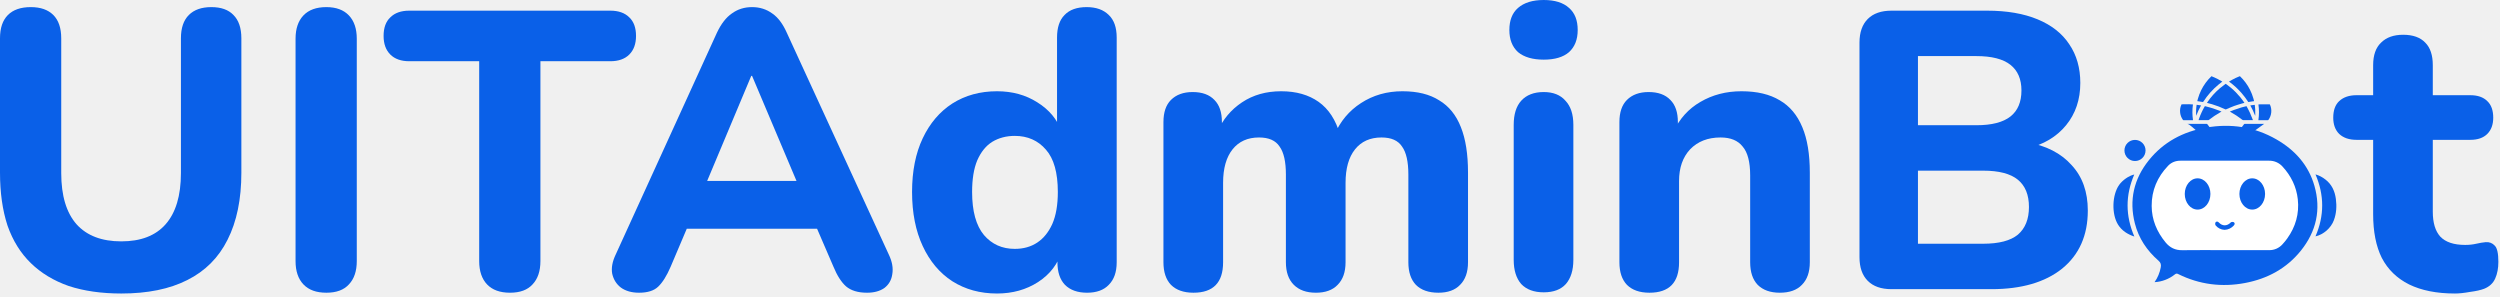
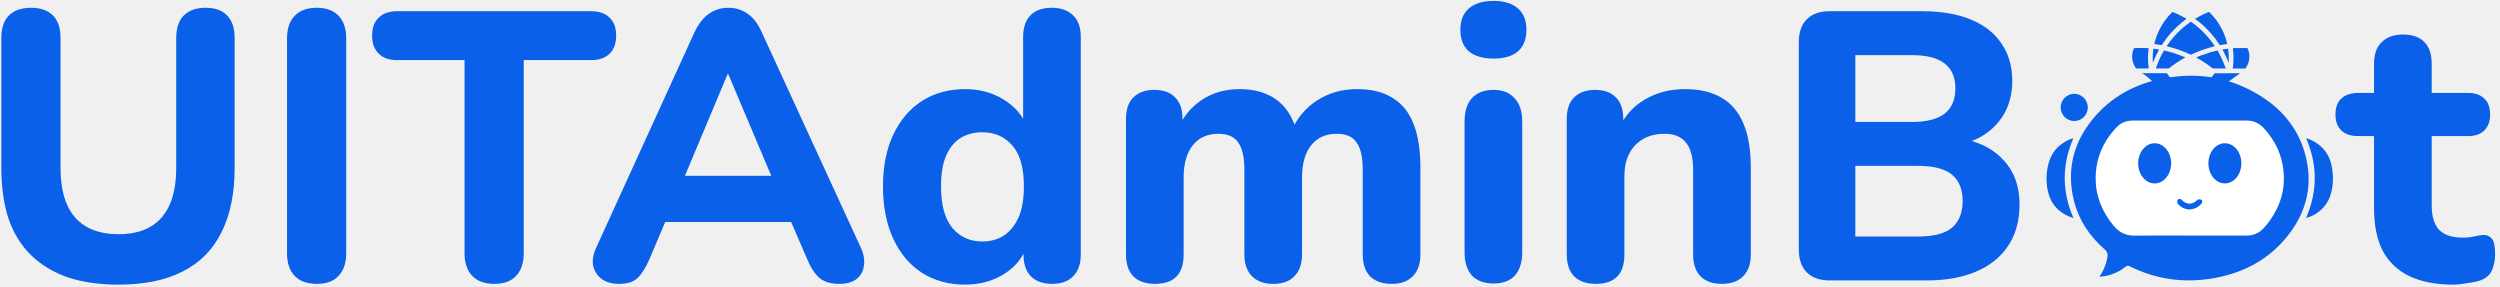
- <svg xmlns="http://www.w3.org/2000/svg" width="886" height="105" viewBox="0 0 886 105" fill="none">
-   <g clip-path="url(#clip0_4_53)">
-     <path d="M820.609 83.768C823.775 76.442 823.771 69.178 820.609 61.797C821.885 62.168 823.077 62.783 824.119 63.61C826.381 65.351 827.476 67.744 827.831 70.499C828.172 73.067 828.039 75.606 827.123 78.059C826.086 80.831 823.46 83.127 820.609 83.768Z" fill="#0A60E8" />
-     <path d="M788.499 94.114C804.165 94.114 816.864 84.361 816.864 72.331C816.864 60.3 804.165 50.548 788.499 50.548C772.833 50.548 760.133 60.3 760.133 72.331C760.133 84.361 772.833 94.114 788.499 94.114Z" fill="white" />
-     <path d="M763.578 99.998C764.678 98.431 765.426 96.645 765.771 94.761C765.947 93.786 765.794 93.101 764.987 92.398C760.894 88.837 757.953 84.483 756.602 79.199C754.494 70.926 756.231 63.415 761.551 56.79C766.745 50.327 773.649 46.681 781.734 45.241C790.55 43.672 798.943 44.916 806.743 49.392C813.289 53.15 818.11 58.47 820.226 65.831C822.65 74.269 820.908 81.999 815.447 88.812C810.343 95.174 803.56 98.793 795.64 100.295C787.436 101.846 779.516 100.868 771.99 97.143C771.557 96.927 771.26 96.864 770.8 97.229C768.74 98.882 766.215 99.851 763.578 99.998ZM788.429 88.649H804.172C805.062 88.668 805.945 88.494 806.761 88.138C807.577 87.782 808.306 87.253 808.898 86.588C809.5 85.937 810.063 85.251 810.584 84.534C813.57 80.374 814.899 75.734 814.343 70.634C813.858 66.191 811.969 62.344 808.956 59.062C808.357 58.386 807.62 57.847 806.794 57.482C805.968 57.118 805.073 56.936 804.17 56.95C793.701 56.95 783.232 56.95 772.763 56.95C771.06 56.95 769.55 57.519 768.381 58.74C764.571 62.714 762.52 67.461 762.551 72.992C762.576 77.892 764.386 82.166 767.492 85.924C769.025 87.781 770.916 88.71 773.373 88.668C778.384 88.594 783.404 88.647 788.429 88.649Z" fill="#0A60E8" />
-     <path d="M756.382 61.845C753.222 69.188 753.227 76.453 756.412 83.828C753.944 83.011 751.972 81.739 750.633 79.61C748.313 75.896 748.494 69.127 751.014 65.55C752.218 63.844 754.449 62.277 756.382 61.845Z" fill="#0A60E8" />
-     <path d="M789.104 53.496C793.327 50.125 798.024 47.149 802.407 43.909H802.302H795.517C795.471 43.905 795.426 43.913 795.385 43.933C795.345 43.953 795.31 43.983 795.285 44.02C793.16 46.809 791.029 49.605 788.893 52.407C788.858 52.451 788.817 52.491 788.773 52.537L788.691 52.444L787.244 50.545L782.286 44.025C782.259 43.984 782.222 43.95 782.178 43.928C782.134 43.906 782.085 43.896 782.036 43.9C779.79 43.9 777.543 43.9 775.294 43.9H775.155C775.839 43.862 777.832 45.88 778.423 46.316L781.975 48.944C784.1 50.515 786.281 51.936 788.406 53.505L788.782 53.751L789.104 53.496Z" fill="#0A60E8" />
-     <path d="M795.424 36.453C795.12 36.532 794.835 36.595 794.554 36.685C793.637 36.966 792.712 37.217 791.814 37.546C790.83 37.906 789.875 38.343 788.909 38.751C788.871 38.771 788.828 38.781 788.784 38.781C788.741 38.781 788.698 38.771 788.659 38.751C787.168 38.037 785.622 37.441 784.038 36.971C783.416 36.787 782.787 36.627 782.145 36.453L782.349 36.147C783.567 34.357 785.018 32.738 786.664 31.332C787.316 30.78 788.012 30.281 788.684 29.754C788.711 29.727 788.747 29.713 788.784 29.713C788.822 29.713 788.857 29.727 788.884 29.754C791.412 31.523 793.594 33.741 795.322 36.297L795.424 36.453Z" fill="#0A60E8" />
-     <path d="M787.589 28.913C787.144 29.266 786.701 29.61 786.274 29.953C784.165 31.683 782.341 33.733 780.866 36.028C780.845 36.077 780.806 36.115 780.757 36.136C780.709 36.157 780.654 36.159 780.604 36.142C780.129 36.051 779.648 35.986 779.168 35.91L778.723 35.845C778.781 35.596 778.834 35.355 778.899 35.116C779.202 34.027 779.605 32.969 780.103 31.954C781.002 30.136 782.208 28.487 783.669 27.08C783.689 27.062 783.712 27.048 783.738 27.04C783.764 27.032 783.791 27.03 783.817 27.033C785.112 27.546 786.362 28.167 787.552 28.89L787.589 28.913Z" fill="#0A60E8" />
-     <path d="M789.953 28.911C790.329 28.695 790.68 28.486 791.037 28.289C791.907 27.81 792.808 27.387 793.733 27.024C793.76 27.017 793.789 27.017 793.817 27.024C793.845 27.03 793.871 27.043 793.893 27.061C795.298 28.411 796.468 29.986 797.354 31.722C797.89 32.774 798.319 33.877 798.637 35.014C798.713 35.285 798.774 35.564 798.846 35.847C798.565 35.887 798.296 35.921 798.027 35.963C797.66 36.021 797.296 36.075 796.934 36.147C796.893 36.161 796.848 36.16 796.808 36.143C796.768 36.126 796.736 36.094 796.718 36.054C796.042 35.002 795.292 33.999 794.473 33.055C793.158 31.533 791.675 30.166 790.053 28.979L789.953 28.911Z" fill="#0A60E8" />
-     <path d="M777.178 37.029C776.915 38.877 776.922 40.754 777.199 42.6H777.029C775.974 42.6 774.918 42.6 773.863 42.6C773.816 42.603 773.77 42.593 773.73 42.572C773.689 42.551 773.654 42.519 773.631 42.479C773.107 41.755 772.771 40.912 772.654 40.025C772.517 39.024 772.666 38.004 773.085 37.084C773.099 37.056 773.118 37.03 773.143 37.01C773.167 36.99 773.196 36.976 773.227 36.968C774.083 36.95 774.937 36.934 775.793 36.938C776.217 36.938 776.642 36.982 777.064 37.008C777.096 37.01 777.124 37.019 777.178 37.029Z" fill="#0A60E8" />
-     <path d="M800.388 37.022C800.567 37.001 800.725 36.971 800.883 36.968C802.029 36.968 803.174 36.968 804.318 36.968C804.35 36.973 804.38 36.984 804.406 37.002C804.432 37.02 804.454 37.045 804.469 37.073C804.865 37.93 805.025 38.877 804.933 39.816C804.846 40.751 804.519 41.647 803.984 42.419C803.95 42.478 803.901 42.528 803.84 42.56C803.78 42.593 803.712 42.608 803.643 42.604C802.609 42.604 801.572 42.604 800.537 42.604H800.365C800.645 40.755 800.653 38.874 800.388 37.022Z" fill="#0A60E8" />
-     <path d="M790.269 39.538C790.733 39.35 791.197 39.143 791.661 38.978C792.575 38.66 793.491 38.349 794.415 38.066C794.957 37.899 795.519 37.788 796.069 37.644C796.173 37.618 796.201 37.681 796.236 37.748C796.625 38.503 797.045 39.243 797.396 40.016C797.774 40.847 798.092 41.706 798.44 42.569C798.349 42.569 798.307 42.586 798.266 42.586C797.166 42.586 796.064 42.586 794.962 42.586C794.871 42.576 794.784 42.538 794.714 42.479C793.361 41.422 791.928 40.474 790.427 39.642L790.297 39.57C790.297 39.57 790.285 39.561 790.269 39.538Z" fill="#0A60E8" />
-     <path d="M787.299 39.559L786.873 39.791C785.458 40.59 784.105 41.496 782.827 42.5C782.766 42.55 782.691 42.579 782.613 42.584C781.504 42.584 780.394 42.584 779.282 42.584C779.252 42.584 779.224 42.584 779.168 42.584C779.233 42.386 779.291 42.198 779.358 42.012C779.884 40.528 780.546 39.096 781.335 37.734C781.342 37.715 781.353 37.698 781.368 37.683C781.382 37.669 781.399 37.657 781.418 37.649C781.437 37.641 781.457 37.638 781.478 37.638C781.498 37.638 781.518 37.642 781.537 37.651C782.465 37.904 783.393 38.115 784.291 38.41C785.279 38.735 786.242 39.139 787.216 39.508C787.245 39.522 787.273 39.539 787.299 39.559Z" fill="#0A60E8" />
-     <path d="M799.198 40.949C798.727 39.716 798.165 38.52 797.516 37.37C797.66 37.344 797.774 37.321 797.89 37.305C798.261 37.252 798.632 37.198 799.003 37.152C799.034 37.152 799.096 37.217 799.101 37.256C799.245 38.287 799.3 39.328 799.266 40.369C799.266 40.562 799.266 40.754 799.266 40.947L799.198 40.949Z" fill="#0A60E8" />
-     <path d="M778.335 41.038C778.241 39.734 778.291 38.425 778.484 37.133L780.054 37.365C779.389 38.544 778.814 39.772 778.335 41.038Z" fill="#0A60E8" />
-     <path d="M788.374 81.46C787.762 81.435 787.163 81.28 786.617 81.005C786.071 80.73 785.589 80.342 785.205 79.865C785.114 79.704 785.064 79.523 785.06 79.338C785.056 79.153 785.098 78.97 785.181 78.805C785.446 78.429 785.956 78.433 786.304 78.805C787.615 80.216 789.26 80.197 790.617 78.805C790.805 78.612 791.422 78.603 791.675 78.765C792.085 79.03 792.027 79.517 791.689 79.889C791.274 80.365 790.766 80.751 790.195 81.021C789.625 81.291 789.005 81.441 788.374 81.46Z" fill="#0A60E8" />
-     <path d="M798.196 74.276C800.707 74.276 802.743 71.796 802.743 68.737C802.743 65.678 800.707 63.199 798.196 63.199C795.685 63.199 793.649 65.678 793.649 68.737C793.649 71.796 795.685 74.276 798.196 74.276Z" fill="#0A60E8" />
-     <path d="M778.825 74.276C781.336 74.276 783.372 71.796 783.372 68.737C783.372 65.678 781.336 63.199 778.825 63.199C776.314 63.199 774.278 65.678 774.278 68.737C774.278 71.796 776.314 74.276 778.825 74.276Z" fill="#0A60E8" />
-     <path d="M756.642 57.068C758.708 57.068 760.384 55.392 760.384 53.324C760.384 51.256 758.708 49.58 756.642 49.58C754.575 49.58 752.9 51.256 752.9 53.324C752.9 55.392 754.575 57.068 756.642 57.068Z" fill="#0A60E8" />
+ <svg xmlns="http://www.w3.org/2000/svg" width="419" height="48" viewBox="0 0 419 48" fill="none">
+   <path d="M19.872 47.704C16.672 47.704 13.835 47.299 11.36 46.488C8.928 45.635 6.88 44.397 5.216 42.776C3.552 41.155 2.293 39.128 1.44 36.696C0.629 34.221 0.224 31.363 0.224 28.12V6.36C0.224 4.696 0.651 3.437 1.504 2.584C2.357 1.731 3.595 1.304 5.216 1.304C6.795 1.304 8.011 1.731 8.864 2.584C9.717 3.437 10.144 4.696 10.144 6.36V28.184C10.144 31.853 10.976 34.627 12.64 36.504C14.304 38.339 16.715 39.256 19.872 39.256C23.029 39.256 25.419 38.339 27.04 36.504C28.704 34.627 29.536 31.853 29.536 28.184V6.36C29.536 4.696 29.963 3.437 30.816 2.584C31.669 1.731 32.885 1.304 34.464 1.304C36.043 1.304 37.237 1.731 38.048 2.584C38.901 3.437 39.328 4.696 39.328 6.36V28.12C39.328 32.429 38.581 36.056 37.088 39C35.637 41.901 33.461 44.077 30.56 45.528C27.701 46.979 24.139 47.704 19.872 47.704Z" fill="#0A60E8" />
+   <path d="M53.099 47.576C51.477 47.576 50.24 47.128 49.386 46.232C48.533 45.336 48.106 44.077 48.106 42.456V6.424C48.106 4.803 48.533 3.544 49.386 2.648C50.24 1.752 51.477 1.304 53.099 1.304C54.677 1.304 55.893 1.752 56.746 2.648C57.6 3.544 58.026 4.803 58.026 6.424V42.456C58.026 44.077 57.6 45.336 56.746 46.232C55.936 47.128 54.72 47.576 53.099 47.576Z" fill="#0A60E8" />
+   <path d="M82.85 47.576C81.229 47.576 79.992 47.128 79.138 46.232C78.285 45.336 77.859 44.077 77.859 42.456V10.072H66.531C65.208 10.072 64.184 9.709 63.459 8.984C62.733 8.259 62.37 7.256 62.37 5.976C62.37 4.653 62.733 3.651 63.459 2.968C64.184 2.243 65.208 1.88 66.531 1.88H99.106C100.429 1.88 101.453 2.243 102.178 2.968C102.904 3.651 103.267 4.653 103.267 5.976C103.267 7.256 102.904 8.259 102.178 8.984C101.453 9.709 100.429 10.072 99.106 10.072H87.778V42.456C87.778 44.077 87.352 45.336 86.499 46.232C85.688 47.128 84.472 47.576 82.85 47.576Z" fill="#0A60E8" />
+   <path d="M103.761 47.576C102.567 47.576 101.585 47.299 100.817 46.744C100.092 46.189 99.623 45.443 99.409 44.504C99.239 43.565 99.431 42.52 99.986 41.368L116.369 5.464C117.052 4.013 117.863 2.968 118.801 2.328C119.74 1.645 120.828 1.304 122.065 1.304C123.303 1.304 124.391 1.645 125.329 2.328C126.268 2.968 127.058 4.013 127.698 5.464L144.21 41.368C144.764 42.52 144.956 43.587 144.786 44.568C144.658 45.507 144.231 46.253 143.505 46.808C142.78 47.32 141.841 47.576 140.689 47.576C139.239 47.576 138.108 47.235 137.298 46.552C136.529 45.869 135.847 44.803 135.249 43.352L131.41 34.456L135.378 37.208H108.689L112.658 34.456L108.882 43.352C108.242 44.845 107.559 45.933 106.833 46.616C106.151 47.256 105.127 47.576 103.761 47.576ZM121.938 12.44L113.745 31.96L112.018 29.464H132.049L130.322 31.96L122.065 12.44H121.938Z" fill="#0A60E8" />
+   <path d="M161.749 47.704C159.018 47.704 156.607 47.043 154.516 45.72C152.468 44.397 150.868 42.499 149.716 40.024C148.564 37.549 147.988 34.627 147.988 31.256C147.988 27.885 148.564 24.984 149.716 22.552C150.868 20.12 152.468 18.243 154.516 16.92C156.607 15.597 159.018 14.936 161.749 14.936C164.223 14.936 166.399 15.533 168.277 16.728C170.197 17.923 171.498 19.48 172.18 21.4H171.477V6.232C171.477 4.611 171.882 3.395 172.693 2.584C173.503 1.731 174.698 1.304 176.277 1.304C177.812 1.304 179.007 1.731 179.861 2.584C180.714 3.395 181.141 4.611 181.141 6.232V42.648C181.141 44.227 180.714 45.443 179.861 46.296C179.05 47.149 177.876 47.576 176.34 47.576C174.805 47.576 173.61 47.149 172.757 46.296C171.946 45.443 171.54 44.227 171.54 42.648V38.296L172.245 40.792C171.647 42.883 170.367 44.568 168.404 45.848C166.484 47.085 164.266 47.704 161.749 47.704ZM164.628 40.472C166.036 40.472 167.253 40.131 168.277 39.448C169.301 38.765 170.111 37.763 170.708 36.44C171.306 35.075 171.605 33.347 171.605 31.256C171.605 28.141 170.964 25.859 169.684 24.408C168.404 22.915 166.719 22.168 164.628 22.168C163.263 22.168 162.047 22.488 160.98 23.128C159.956 23.768 159.146 24.771 158.548 26.136C157.994 27.459 157.716 29.165 157.716 31.256C157.716 34.371 158.357 36.696 159.637 38.232C160.917 39.725 162.58 40.472 164.628 40.472Z" fill="#0A60E8" />
+   <path d="M193.579 47.576C192 47.576 190.784 47.149 189.931 46.296C189.12 45.443 188.715 44.227 188.715 42.648V19.928C188.715 18.349 189.12 17.155 189.931 16.344C190.784 15.491 191.958 15.064 193.451 15.064C194.987 15.064 196.16 15.491 196.971 16.344C197.782 17.155 198.187 18.349 198.187 19.928V24.024L197.483 21.464C198.336 19.501 199.659 17.923 201.451 16.728C203.243 15.533 205.355 14.936 207.787 14.936C210.219 14.936 212.246 15.512 213.867 16.664C215.488 17.816 216.64 19.587 217.323 21.976H216.427C217.366 19.8 218.795 18.093 220.715 16.856C222.678 15.576 224.918 14.936 227.435 14.936C229.867 14.936 231.851 15.427 233.387 16.408C234.966 17.347 236.139 18.797 236.907 20.76C237.675 22.68 238.059 25.133 238.059 28.12V42.648C238.059 44.227 237.632 45.443 236.779 46.296C235.968 47.149 234.795 47.576 233.259 47.576C231.68 47.576 230.464 47.149 229.611 46.296C228.8 45.443 228.395 44.227 228.395 42.648V28.44C228.395 26.349 228.054 24.835 227.371 23.896C226.731 22.915 225.622 22.424 224.043 22.424C222.208 22.424 220.779 23.064 219.755 24.344C218.731 25.624 218.219 27.437 218.219 29.784V42.648C218.219 44.227 217.792 45.443 216.939 46.296C216.128 47.149 214.955 47.576 213.419 47.576C211.883 47.576 210.688 47.149 209.835 46.296C208.982 45.443 208.555 44.227 208.555 42.648V28.44C208.555 26.349 208.214 24.835 207.531 23.896C206.891 22.915 205.782 22.424 204.203 22.424C202.368 22.424 200.939 23.064 199.915 24.344C198.891 25.624 198.379 27.437 198.379 29.784V42.648C198.379 45.933 196.779 47.576 193.579 47.576Z" fill="#0A60E8" />
+   <path d="M250.326 47.512C248.747 47.512 247.531 47.064 246.678 46.168C245.867 45.229 245.462 43.928 245.462 42.264V20.376C245.462 18.669 245.867 17.368 246.678 16.472C247.531 15.533 248.747 15.064 250.326 15.064C251.862 15.064 253.035 15.533 253.846 16.472C254.699 17.368 255.126 18.669 255.126 20.376V42.264C255.126 43.928 254.721 45.229 253.91 46.168C253.099 47.064 251.905 47.512 250.326 47.512ZM250.326 9.816C248.534 9.816 247.147 9.411 246.166 8.6C245.227 7.747 244.758 6.552 244.758 5.016C244.758 3.437 245.227 2.243 246.166 1.432C247.147 0.579 248.534 0.152 250.326 0.152C252.118 0.152 253.483 0.579 254.422 1.432C255.361 2.243 255.83 3.437 255.83 5.016C255.83 6.552 255.361 7.747 254.422 8.6C253.483 9.411 252.118 9.816 250.326 9.816Z" fill="#0A60E8" />
+   <path d="M267.451 47.576C265.872 47.576 264.656 47.149 263.803 46.296C262.992 45.443 262.587 44.227 262.587 42.648V19.928C262.587 18.349 262.992 17.155 263.803 16.344C264.656 15.491 265.83 15.064 267.323 15.064C268.859 15.064 270.032 15.491 270.843 16.344C271.654 17.155 272.059 18.349 272.059 19.928V23.576L271.355 21.464C272.336 19.373 273.787 17.773 275.707 16.664C277.67 15.512 279.888 14.936 282.363 14.936C284.88 14.936 286.95 15.427 288.571 16.408C290.192 17.347 291.408 18.797 292.219 20.76C293.03 22.68 293.435 25.133 293.435 28.12V42.648C293.435 44.227 293.008 45.443 292.155 46.296C291.344 47.149 290.15 47.576 288.571 47.576C287.035 47.576 285.84 47.149 284.987 46.296C284.176 45.443 283.771 44.227 283.771 42.648V28.568C283.771 26.392 283.366 24.835 282.555 23.896C281.787 22.915 280.592 22.424 278.971 22.424C276.923 22.424 275.28 23.064 274.043 24.344C272.848 25.624 272.251 27.331 272.251 29.464V42.648C272.251 45.933 270.651 47.576 267.451 47.576Z" fill="#0A60E8" />
+   <path d="M306.665 47C305.001 47 303.721 46.552 302.826 45.656C301.93 44.76 301.482 43.48 301.482 41.816V7.064C301.482 5.4 301.93 4.12 302.826 3.224C303.721 2.328 305.001 1.88 306.665 1.88H322.154C325.354 1.88 328.084 2.349 330.345 3.288C332.607 4.227 334.314 5.571 335.466 7.32C336.66 9.069 337.258 11.16 337.258 13.592C337.258 16.28 336.49 18.563 334.953 20.44C333.417 22.317 331.305 23.576 328.617 24.216V23.192C331.732 23.747 334.143 24.984 335.849 26.904C337.599 28.781 338.474 31.235 338.474 34.264C338.474 38.275 337.087 41.411 334.314 43.672C331.54 45.891 327.722 47 322.858 47H306.665ZM310.953 39.64H321.513C324.073 39.64 325.951 39.149 327.146 38.168C328.34 37.144 328.938 35.651 328.938 33.688C328.938 31.725 328.34 30.253 327.146 29.272C325.951 28.291 324.073 27.8 321.513 27.8H310.953V39.64ZM310.953 20.44H320.426C322.9 20.44 324.735 19.971 325.93 19.032C327.124 18.093 327.721 16.685 327.721 14.808C327.721 12.973 327.124 11.587 325.93 10.648C324.735 9.709 322.9 9.24 320.426 9.24H310.953V20.44Z" fill="#0A60E8" />
+   <path d="M411.136 47.704C408.192 47.704 405.717 47.213 403.712 46.232C401.749 45.251 400.277 43.821 399.296 41.944C398.357 40.067 397.888 37.699 397.888 34.84V22.808H395.2C394.005 22.808 393.067 22.488 392.384 21.848C391.744 21.208 391.424 20.333 391.424 19.224C391.424 18.029 391.744 17.133 392.384 16.536C393.067 15.896 394.005 15.576 395.2 15.576H397.888V10.712C397.888 9.091 398.315 7.875 399.168 7.064C400.021 6.211 401.216 5.784 402.752 5.784C404.331 5.784 405.525 6.211 406.336 7.064C407.147 7.875 407.552 9.091 407.552 10.712V15.576H413.632C414.827 15.576 415.744 15.896 416.384 16.536C417.024 17.133 417.344 18.029 417.344 19.224C417.344 20.333 417.024 21.208 416.384 21.848C415.744 22.488 414.827 22.808 413.632 22.808H407.552V34.456C407.552 36.248 407.957 37.592 408.768 38.488C409.621 39.384 410.965 39.832 412.8 39.832C413.44 39.832 414.037 39.768 414.592 39.64C415.147 39.512 415.659 39.427 416.128 39.384C416.725 39.341 417.216 39.533 417.6 39.96C417.984 40.344 418.176 41.219 418.176 42.584C418.176 43.608 418.005 44.504 417.664 45.272C417.323 46.04 416.725 46.595 415.872 46.936C415.317 47.149 414.549 47.32 413.568 47.448C412.629 47.619 411.819 47.704 411.136 47.704Z" fill="#0A60E8" />
+   <g clip-path="url(#clip0_14_52)">
+     <path d="M386.509 36.515C388.433 32.06 388.43 27.643 386.509 23.154C387.285 23.38 388.009 23.754 388.642 24.256C390.016 25.315 390.681 26.77 390.897 28.446C391.104 30.007 391.024 31.552 390.467 33.044C389.837 34.729 388.241 36.125 386.509 36.515Z" fill="#0A60E8" />
+     <path d="M366.999 42.806C376.518 42.806 384.234 36.876 384.234 29.56C384.234 22.244 376.518 16.314 366.999 16.314C357.481 16.314 349.765 22.244 349.765 29.56C349.765 36.876 357.481 42.806 366.999 42.806Z" fill="white" />
+     <path d="M351.858 46.385C352.526 45.432 352.981 44.345 353.19 43.2C353.297 42.607 353.204 42.191 352.713 41.763C350.227 39.598 348.44 36.95 347.619 33.737C346.338 28.706 347.394 24.138 350.626 20.109C353.782 16.179 357.977 13.962 362.889 13.087C368.245 12.132 373.345 12.889 378.084 15.611C382.062 17.896 384.991 21.131 386.277 25.607C387.75 30.738 386.691 35.439 383.373 39.582C380.272 43.451 376.15 45.652 371.338 46.565C366.354 47.508 361.541 46.914 356.969 44.648C356.705 44.517 356.525 44.479 356.246 44.7C354.994 45.706 353.46 46.295 351.858 46.385ZM366.957 39.483H376.522C377.063 39.495 377.6 39.389 378.095 39.172C378.591 38.956 379.034 38.634 379.394 38.23C379.76 37.834 380.102 37.417 380.418 36.981C382.232 34.451 383.04 31.629 382.702 28.528C382.407 25.826 381.26 23.487 379.429 21.491C379.065 21.08 378.617 20.752 378.115 20.53C377.613 20.309 377.069 20.198 376.521 20.207C370.16 20.207 363.799 20.207 357.438 20.207C356.404 20.207 355.486 20.552 354.776 21.295C352.461 23.712 351.215 26.598 351.233 29.962C351.249 32.942 352.348 35.541 354.236 37.826C355.167 38.955 356.316 39.52 357.809 39.495C360.854 39.449 363.904 39.482 366.957 39.483Z" fill="#0A60E8" />
+     <path d="M347.485 23.184C345.565 27.648 345.568 32.067 347.504 36.551C346.004 36.054 344.806 35.281 343.992 33.987C342.583 31.728 342.693 27.612 344.224 25.437C344.955 24.399 346.311 23.446 347.485 23.184Z" fill="#0A60E8" />
+     <path d="M367.367 18.106C369.933 16.057 372.787 14.247 375.45 12.276H375.386H371.263C371.236 12.274 371.208 12.279 371.184 12.291C371.159 12.303 371.138 12.321 371.122 12.344C369.831 14.04 368.537 15.74 367.239 17.444C367.218 17.471 367.192 17.495 367.166 17.523L367.116 17.467L366.237 16.312L363.224 12.347C363.208 12.322 363.185 12.302 363.159 12.288C363.132 12.275 363.102 12.269 363.072 12.271C361.708 12.271 360.342 12.271 358.976 12.271H358.891C359.307 12.248 360.518 13.475 360.878 13.74L363.036 15.338C364.327 16.294 365.652 17.158 366.943 18.112L367.171 18.262L367.367 18.106Z" fill="#0A60E8" />
+     <path d="M371.207 7.742C371.022 7.79 370.849 7.828 370.678 7.883C370.121 8.054 369.559 8.207 369.014 8.407C368.416 8.626 367.835 8.891 367.249 9.14C367.225 9.152 367.199 9.158 367.173 9.158C367.146 9.158 367.12 9.152 367.097 9.14C366.191 8.705 365.252 8.343 364.289 8.057C363.911 7.946 363.529 7.848 363.138 7.742L363.263 7.556C364.003 6.468 364.885 5.484 365.884 4.628C366.28 4.292 366.703 3.989 367.112 3.668C367.128 3.652 367.15 3.643 367.173 3.643C367.195 3.643 367.217 3.652 367.233 3.668C368.769 4.744 370.095 6.093 371.145 7.648L371.207 7.742Z" fill="#0A60E8" />
+     <path d="M366.447 3.158C366.176 3.372 365.907 3.581 365.648 3.79C364.366 4.842 363.258 6.088 362.362 7.484C362.349 7.513 362.325 7.537 362.296 7.55C362.266 7.562 362.233 7.564 362.203 7.553C361.914 7.498 361.622 7.459 361.33 7.412L361.059 7.372C361.095 7.221 361.127 7.075 361.167 6.929C361.35 6.267 361.595 5.624 361.898 5.007C362.444 3.901 363.177 2.898 364.065 2.042C364.077 2.031 364.091 2.023 364.107 2.018C364.122 2.013 364.139 2.012 364.155 2.014C364.942 2.326 365.701 2.704 366.424 3.143L366.447 3.158Z" fill="#0A60E8" />
+     <path d="M367.883 3.156C368.111 3.025 368.324 2.898 368.541 2.778C369.07 2.486 369.617 2.229 370.179 2.008C370.196 2.004 370.214 2.004 370.231 2.008C370.247 2.012 370.263 2.02 370.277 2.031C371.131 2.852 371.841 3.81 372.38 4.866C372.705 5.505 372.966 6.176 373.159 6.867C373.206 7.032 373.242 7.202 373.286 7.374C373.115 7.398 372.952 7.419 372.788 7.444C372.566 7.48 372.344 7.512 372.124 7.556C372.1 7.565 372.072 7.564 372.048 7.554C372.023 7.543 372.004 7.524 371.993 7.5C371.583 6.86 371.127 6.25 370.629 5.676C369.83 4.751 368.929 3.919 367.944 3.197L367.883 3.156Z" fill="#0A60E8" />
+     <path d="M360.121 8.092C359.961 9.216 359.965 10.357 360.133 11.48H360.03C359.389 11.48 358.748 11.48 358.106 11.48C358.078 11.482 358.05 11.476 358.026 11.463C358.001 11.45 357.98 11.431 357.965 11.407C357.647 10.966 357.443 10.454 357.372 9.915C357.289 9.306 357.379 8.686 357.634 8.126C357.642 8.109 357.654 8.093 357.669 8.081C357.684 8.069 357.701 8.06 357.72 8.056C358.24 8.044 358.759 8.035 359.279 8.037C359.537 8.037 359.795 8.064 360.052 8.08C360.071 8.081 360.088 8.087 360.121 8.092Z" fill="#0A60E8" />
+     <path d="M374.223 8.088C374.332 8.075 374.428 8.057 374.524 8.056C375.22 8.056 375.916 8.056 376.611 8.056C376.63 8.058 376.649 8.065 376.665 8.076C376.68 8.087 376.694 8.102 376.703 8.119C376.943 8.64 377.041 9.216 376.985 9.788C376.931 10.356 376.733 10.901 376.408 11.37C376.388 11.406 376.357 11.436 376.321 11.456C376.284 11.476 376.243 11.486 376.201 11.483C375.572 11.483 374.942 11.483 374.314 11.483H374.209C374.379 10.358 374.384 9.214 374.223 8.088Z" fill="#0A60E8" />
+     <path d="M368.075 9.618C368.357 9.504 368.639 9.378 368.921 9.278C369.476 9.085 370.033 8.896 370.594 8.723C370.924 8.622 371.265 8.554 371.599 8.466C371.662 8.451 371.679 8.489 371.7 8.53C371.937 8.989 372.192 9.439 372.405 9.909C372.635 10.415 372.828 10.937 373.039 11.462C372.984 11.462 372.959 11.472 372.934 11.472C372.265 11.472 371.596 11.472 370.926 11.472C370.871 11.466 370.818 11.443 370.776 11.407C369.954 10.764 369.083 10.188 368.171 9.682L368.092 9.638C368.092 9.638 368.085 9.632 368.075 9.618Z" fill="#0A60E8" />
+     <path d="M366.271 9.631L366.011 9.772C365.151 10.258 364.33 10.809 363.553 11.419C363.516 11.45 363.471 11.467 363.423 11.47C362.749 11.47 362.075 11.47 361.399 11.47C361.381 11.47 361.364 11.47 361.33 11.47C361.369 11.35 361.405 11.236 361.446 11.123C361.765 10.221 362.167 9.35 362.647 8.522C362.651 8.51 362.658 8.499 362.666 8.49C362.675 8.482 362.686 8.475 362.697 8.47C362.708 8.465 362.721 8.463 362.733 8.463C362.746 8.463 362.758 8.466 362.769 8.471C363.333 8.625 363.897 8.753 364.442 8.932C365.043 9.13 365.628 9.376 366.22 9.6C366.238 9.609 366.255 9.619 366.271 9.631Z" fill="#0A60E8" />
+     <path d="M373.5 10.477C373.214 9.727 372.872 8.999 372.478 8.3C372.566 8.284 372.635 8.27 372.705 8.26C372.931 8.228 373.156 8.195 373.382 8.167C373.4 8.167 373.438 8.207 373.441 8.231C373.529 8.858 373.562 9.491 373.541 10.124C373.541 10.241 373.541 10.358 373.541 10.475L373.5 10.477Z" fill="#0A60E8" />
+     <path d="M360.824 10.53C360.767 9.738 360.797 8.942 360.914 8.156L361.868 8.297C361.464 9.014 361.115 9.76 360.824 10.53Z" fill="#0A60E8" />
+     <path d="M366.923 35.112C366.552 35.096 366.188 35.002 365.856 34.835C365.524 34.668 365.231 34.431 364.998 34.142C364.942 34.044 364.912 33.934 364.91 33.821C364.907 33.709 364.933 33.597 364.984 33.497C365.144 33.268 365.454 33.271 365.666 33.497C366.462 34.355 367.462 34.344 368.286 33.497C368.4 33.38 368.775 33.374 368.929 33.473C369.178 33.634 369.143 33.93 368.937 34.156C368.686 34.446 368.377 34.68 368.03 34.845C367.683 35.009 367.307 35.1 366.923 35.112Z" fill="#0A60E8" />
+     <path d="M372.891 30.743C374.417 30.743 375.654 29.235 375.654 27.375C375.654 25.515 374.417 24.007 372.891 24.007C371.365 24.007 370.129 25.515 370.129 27.375C370.129 29.235 371.365 30.743 372.891 30.743Z" fill="#0A60E8" />
+     <path d="M361.121 30.743C362.647 30.743 363.884 29.235 363.884 27.375C363.884 25.515 362.647 24.007 361.121 24.007C359.596 24.007 358.359 25.515 358.359 27.375C358.359 29.235 359.596 30.743 361.121 30.743Z" fill="#0A60E8" />
+     <path d="M347.643 20.279C348.899 20.279 349.917 19.259 349.917 18.002C349.917 16.744 348.899 15.725 347.643 15.725C346.387 15.725 345.369 16.744 345.369 18.002C345.369 19.259 346.387 20.279 347.643 20.279Z" fill="#0A60E8" />
  </g>
-   <path d="M42.98 104.02C35.98 104.02 29.773 103.133 24.36 101.36C19.04 99.493 14.56 96.787 10.92 93.24C7.28 89.693 4.527 85.26 2.66 79.94C0.887 74.527 0 68.273 0 61.18V13.58C0 9.94 0.933 7.187 2.8 5.32C4.667 3.453 7.373 2.52 10.92 2.52C14.373 2.52 17.033 3.453 18.9 5.32C20.767 7.187 21.7 9.94 21.7 13.58V61.32C21.7 69.347 23.52 75.413 27.16 79.52C30.8 83.533 36.073 85.54 42.98 85.54C49.887 85.54 55.113 83.533 58.66 79.52C62.3 75.413 64.12 69.347 64.12 61.32V13.58C64.12 9.94 65.053 7.187 66.92 5.32C68.787 3.453 71.447 2.52 74.9 2.52C78.353 2.52 80.967 3.453 82.74 5.32C84.607 7.187 85.54 9.94 85.54 13.58V61.18C85.54 70.607 83.907 78.54 80.64 84.98C77.467 91.327 72.707 96.087 66.36 99.26C60.107 102.433 52.313 104.02 42.98 104.02Z" fill="#0A60E8" />
-   <path d="M115.663 103.74C112.116 103.74 109.41 102.76 107.543 100.8C105.676 98.84 104.743 96.087 104.743 92.54V13.72C104.743 10.173 105.676 7.42 107.543 5.46C109.41 3.5 112.116 2.52 115.663 2.52C119.116 2.52 121.776 3.5 123.643 5.46C125.51 7.42 126.443 10.173 126.443 13.72V92.54C126.443 96.087 125.51 98.84 123.643 100.8C121.87 102.76 119.21 103.74 115.663 103.74Z" fill="#0A60E8" />
-   <path d="M180.745 103.74C177.199 103.74 174.492 102.76 172.625 100.8C170.759 98.84 169.825 96.087 169.825 92.54V21.7H145.045C142.152 21.7 139.912 20.907 138.325 19.32C136.739 17.733 135.945 15.54 135.945 12.74C135.945 9.847 136.739 7.653 138.325 6.16C139.912 4.573 142.152 3.78 145.045 3.78H216.305C219.199 3.78 221.439 4.573 223.025 6.16C224.612 7.653 225.405 9.847 225.405 12.74C225.405 15.54 224.612 17.733 223.025 19.32C221.439 20.907 219.199 21.7 216.305 21.7H191.525V92.54C191.525 96.087 190.592 98.84 188.725 100.8C186.952 102.76 184.292 103.74 180.745 103.74Z" fill="#0A60E8" />
-   <path d="M226.488 103.74C223.875 103.74 221.728 103.133 220.048 101.92C218.462 100.707 217.435 99.073 216.968 97.02C216.595 94.967 217.015 92.68 218.228 90.16L254.068 11.62C255.562 8.447 257.335 6.16 259.388 4.76C261.442 3.267 263.822 2.52 266.528 2.52C269.235 2.52 271.615 3.267 273.668 4.76C275.722 6.16 277.448 8.447 278.848 11.62L314.968 90.16C316.182 92.68 316.602 95.013 316.228 97.16C315.948 99.213 315.015 100.847 313.428 102.06C311.842 103.18 309.788 103.74 307.268 103.74C304.095 103.74 301.622 102.993 299.848 101.5C298.168 100.007 296.675 97.673 295.368 94.5L286.968 75.04L295.648 81.06H237.268L245.948 75.04L237.688 94.5C236.288 97.767 234.795 100.147 233.208 101.64C231.715 103.04 229.475 103.74 226.488 103.74ZM266.248 26.88L248.328 69.58L244.548 64.12H288.368L284.588 69.58L266.528 26.88H266.248Z" fill="#0A60E8" />
-   <path d="M353.335 104.02C347.362 104.02 342.088 102.573 337.515 99.68C333.035 96.787 329.535 92.633 327.015 87.22C324.495 81.807 323.235 75.413 323.235 68.04C323.235 60.667 324.495 54.32 327.015 49C329.535 43.68 333.035 39.573 337.515 36.68C342.088 33.787 347.362 32.34 353.335 32.34C358.748 32.34 363.508 33.647 367.615 36.26C371.815 38.873 374.662 42.28 376.155 46.48H374.615V13.3C374.615 9.753 375.502 7.093 377.275 5.32C379.048 3.453 381.662 2.52 385.115 2.52C388.475 2.52 391.088 3.453 392.955 5.32C394.822 7.093 395.755 9.753 395.755 13.3V92.96C395.755 96.413 394.822 99.073 392.955 100.94C391.182 102.807 388.615 103.74 385.255 103.74C381.895 103.74 379.282 102.807 377.415 100.94C375.642 99.073 374.755 96.413 374.755 92.96V83.44L376.295 88.9C374.988 93.473 372.188 97.16 367.895 99.96C363.695 102.667 358.842 104.02 353.335 104.02ZM359.635 88.2C362.715 88.2 365.375 87.453 367.615 85.96C369.855 84.467 371.628 82.273 372.935 79.38C374.242 76.393 374.895 72.613 374.895 68.04C374.895 61.227 373.495 56.233 370.695 53.06C367.895 49.793 364.208 48.16 359.635 48.16C356.648 48.16 353.988 48.86 351.655 50.26C349.415 51.66 347.642 53.853 346.335 56.84C345.122 59.733 344.515 63.467 344.515 68.04C344.515 74.853 345.915 79.94 348.715 83.3C351.515 86.567 355.155 88.2 359.635 88.2Z" fill="#0A60E8" />
-   <path d="M422.964 103.74C419.511 103.74 416.851 102.807 414.984 100.94C413.211 99.073 412.324 96.413 412.324 92.96V43.26C412.324 39.807 413.211 37.193 414.984 35.42C416.851 33.553 419.417 32.62 422.684 32.62C426.044 32.62 428.611 33.553 430.384 35.42C432.157 37.193 433.044 39.807 433.044 43.26V52.22L431.504 46.62C433.371 42.327 436.264 38.873 440.184 36.26C444.104 33.647 448.724 32.34 454.044 32.34C459.364 32.34 463.797 33.6 467.344 36.12C470.891 38.64 473.411 42.513 474.904 47.74H472.944C474.997 42.98 478.124 39.247 482.324 36.54C486.617 33.74 491.517 32.34 497.024 32.34C502.344 32.34 506.684 33.413 510.044 35.56C513.497 37.613 516.064 40.787 517.744 45.08C519.424 49.28 520.264 54.647 520.264 61.18V92.96C520.264 96.413 519.331 99.073 517.464 100.94C515.691 102.807 513.124 103.74 509.764 103.74C506.311 103.74 503.651 102.807 501.784 100.94C500.011 99.073 499.124 96.413 499.124 92.96V61.88C499.124 57.307 498.377 53.993 496.884 51.94C495.484 49.793 493.057 48.72 489.604 48.72C485.591 48.72 482.464 50.12 480.224 52.92C477.984 55.72 476.864 59.687 476.864 64.82V92.96C476.864 96.413 475.931 99.073 474.064 100.94C472.291 102.807 469.724 103.74 466.364 103.74C463.004 103.74 460.391 102.807 458.524 100.94C456.657 99.073 455.724 96.413 455.724 92.96V61.88C455.724 57.307 454.977 53.993 453.484 51.94C452.084 49.793 449.657 48.72 446.204 48.72C442.191 48.72 439.064 50.12 436.824 52.92C434.584 55.72 433.464 59.687 433.464 64.82V92.96C433.464 100.147 429.964 103.74 422.964 103.74Z" fill="#0A60E8" />
-   <path d="M547.098 103.6C543.645 103.6 540.985 102.62 539.118 100.66C537.345 98.607 536.458 95.76 536.458 92.12V44.24C536.458 40.507 537.345 37.66 539.118 35.7C540.985 33.647 543.645 32.62 547.098 32.62C550.458 32.62 553.025 33.647 554.798 35.7C556.665 37.66 557.598 40.507 557.598 44.24V92.12C557.598 95.76 556.711 98.607 554.938 100.66C553.165 102.62 550.551 103.6 547.098 103.6ZM547.098 21.14C543.178 21.14 540.145 20.253 537.998 18.48C535.945 16.613 534.918 14 534.918 10.64C534.918 7.187 535.945 4.573 537.998 2.8C540.145 0.933 543.178 0 547.098 0C551.018 0 554.005 0.933 556.058 2.8C558.111 4.573 559.138 7.187 559.138 10.64C559.138 14 558.111 16.613 556.058 18.48C554.005 20.253 551.018 21.14 547.098 21.14Z" fill="#0A60E8" />
-   <path d="M584.559 103.74C581.106 103.74 578.446 102.807 576.579 100.94C574.806 99.073 573.919 96.413 573.919 92.96V43.26C573.919 39.807 574.806 37.193 576.579 35.42C578.446 33.553 581.012 32.62 584.279 32.62C587.639 32.62 590.206 33.553 591.979 35.42C593.752 37.193 594.639 39.807 594.639 43.26V51.24L593.099 46.62C595.246 42.047 598.419 38.547 602.619 36.12C606.912 33.6 611.766 32.34 617.179 32.34C622.686 32.34 627.212 33.413 630.759 35.56C634.306 37.613 636.966 40.787 638.739 45.08C640.512 49.28 641.399 54.647 641.399 61.18V92.96C641.399 96.413 640.466 99.073 638.599 100.94C636.826 102.807 634.212 103.74 630.759 103.74C627.399 103.74 624.786 102.807 622.919 100.94C621.146 99.073 620.259 96.413 620.259 92.96V62.16C620.259 57.4 619.372 53.993 617.599 51.94C615.919 49.793 613.306 48.72 609.759 48.72C605.279 48.72 601.686 50.12 598.979 52.92C596.366 55.72 595.059 59.453 595.059 64.12V92.96C595.059 100.147 591.559 103.74 584.559 103.74Z" fill="#0A60E8" />
-   <path d="M670.341 102.48C666.701 102.48 663.901 101.5 661.941 99.54C659.981 97.58 659.001 94.78 659.001 91.14V15.12C659.001 11.48 659.981 8.68 661.941 6.72C663.901 4.76 666.701 3.78 670.341 3.78H704.221C711.221 3.78 717.194 4.807 722.141 6.86C727.087 8.913 730.821 11.853 733.341 15.68C735.954 19.507 737.261 24.08 737.261 29.4C737.261 35.28 735.581 40.273 732.221 44.38C728.861 48.487 724.241 51.24 718.361 52.64V50.4C725.174 51.613 730.447 54.32 734.181 58.52C738.007 62.627 739.921 67.993 739.921 74.62C739.921 83.393 736.887 90.253 730.821 95.2C724.754 100.053 716.401 102.48 705.761 102.48H670.341ZM679.721 86.38H702.821C708.421 86.38 712.527 85.307 715.141 83.16C717.754 80.92 719.061 77.653 719.061 73.36C719.061 69.067 717.754 65.847 715.141 63.7C712.527 61.553 708.421 60.48 702.821 60.48H679.721V86.38ZM679.721 44.38H700.441C705.854 44.38 709.867 43.353 712.481 41.3C715.094 39.247 716.401 36.167 716.401 32.06C716.401 28.047 715.094 25.013 712.481 22.96C709.867 20.907 705.854 19.88 700.441 19.88H679.721V44.38Z" fill="#0A60E8" />
-   <path d="M870.022 104.02C863.582 104.02 858.169 102.947 853.782 100.8C849.489 98.653 846.269 95.527 844.122 91.42C842.069 87.313 841.042 82.133 841.042 75.88V49.56H835.162C832.549 49.56 830.496 48.86 829.002 47.46C827.602 46.06 826.902 44.147 826.902 41.72C826.902 39.107 827.602 37.147 829.002 35.84C830.496 34.44 832.549 33.74 835.162 33.74H841.042V23.1C841.042 19.553 841.976 16.893 843.842 15.12C845.709 13.253 848.322 12.32 851.682 12.32C855.136 12.32 857.749 13.253 859.522 15.12C861.296 16.893 862.182 19.553 862.182 23.1V33.74H875.482C878.096 33.74 880.102 34.44 881.502 35.84C882.902 37.147 883.602 39.107 883.602 41.72C883.602 44.147 882.902 46.06 881.502 47.46C880.102 48.86 878.096 49.56 875.482 49.56H862.182V75.04C862.182 78.96 863.069 81.9 864.842 83.86C866.709 85.82 869.649 86.8 873.662 86.8C875.062 86.8 876.369 86.66 877.582 86.38C878.796 86.1 879.916 85.913 880.942 85.82C882.249 85.727 883.322 86.147 884.162 87.08C885.002 87.92 885.422 89.833 885.422 92.82C885.422 95.06 885.049 97.02 884.302 98.7C883.556 100.38 882.249 101.593 880.382 102.34C879.169 102.807 877.489 103.18 875.342 103.46C873.289 103.833 871.516 104.02 870.022 104.02Z" fill="#0A60E8" />
  <defs>
-     <clipPath id="clip0_4_53">
-       <rect width="79" height="74" fill="white" transform="translate(749 27.01)" />
+     <clipPath id="clip0_14_52">
+       <rect width="48" height="45" fill="white" transform="translate(343 2)" />
    </clipPath>
  </defs>
</svg>
